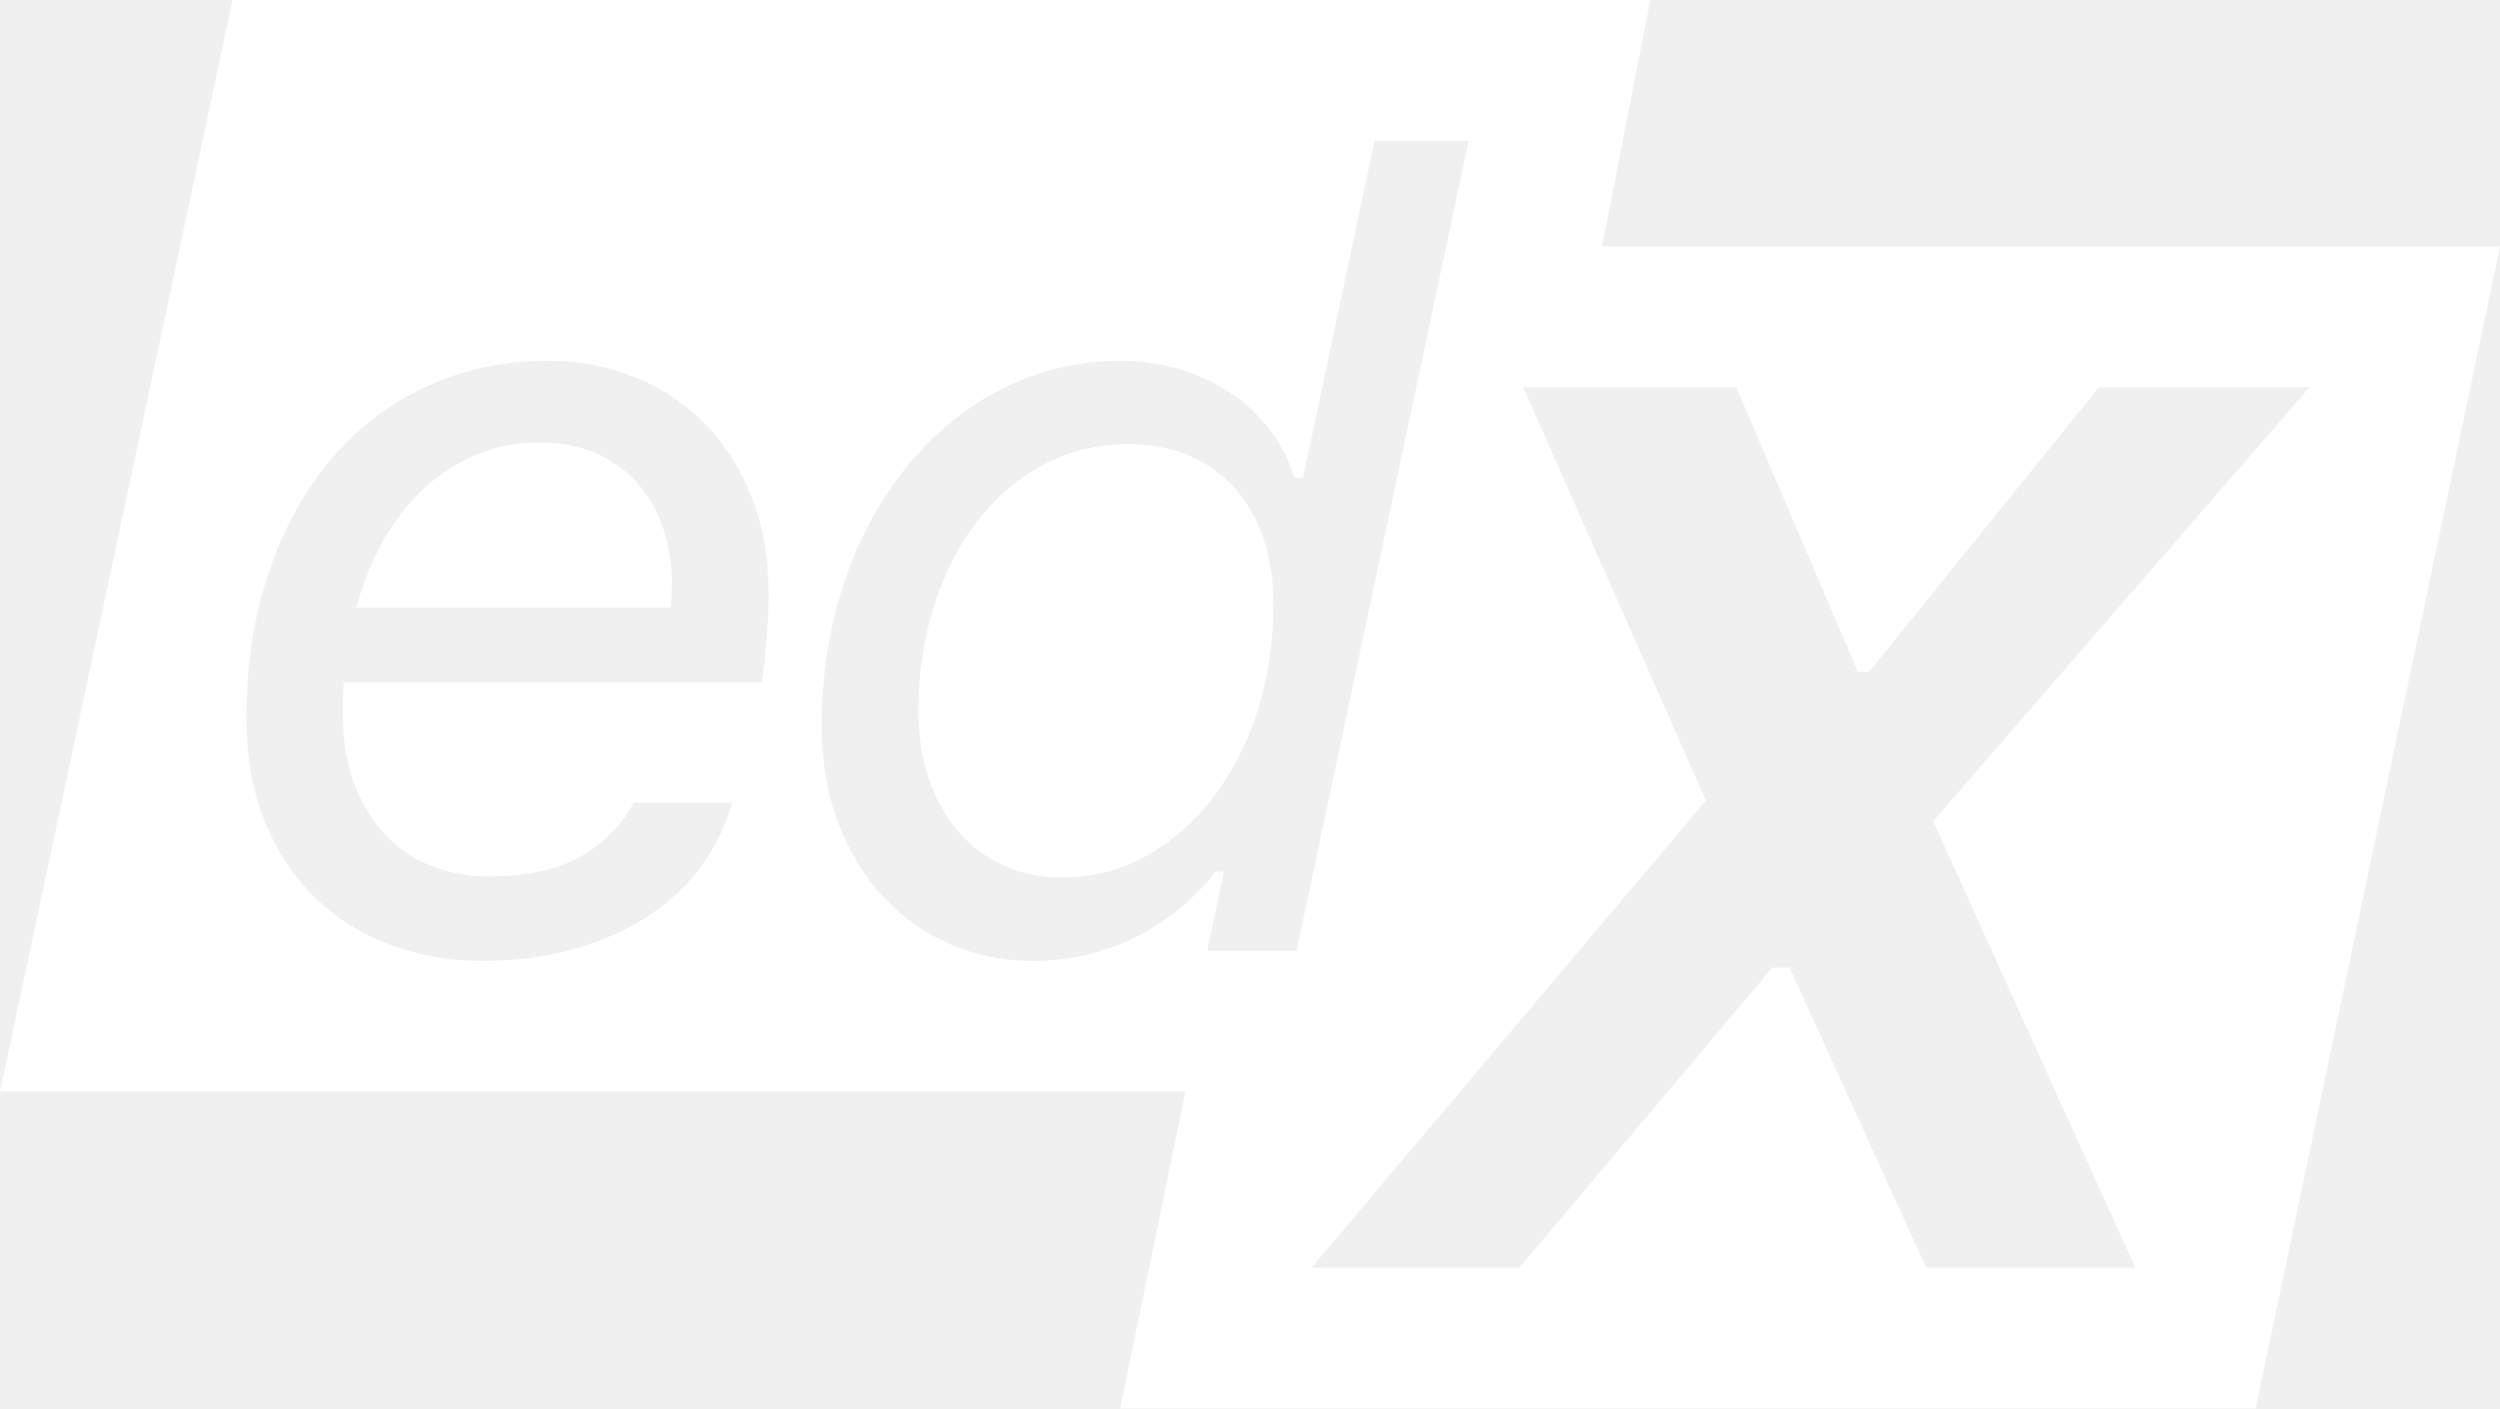
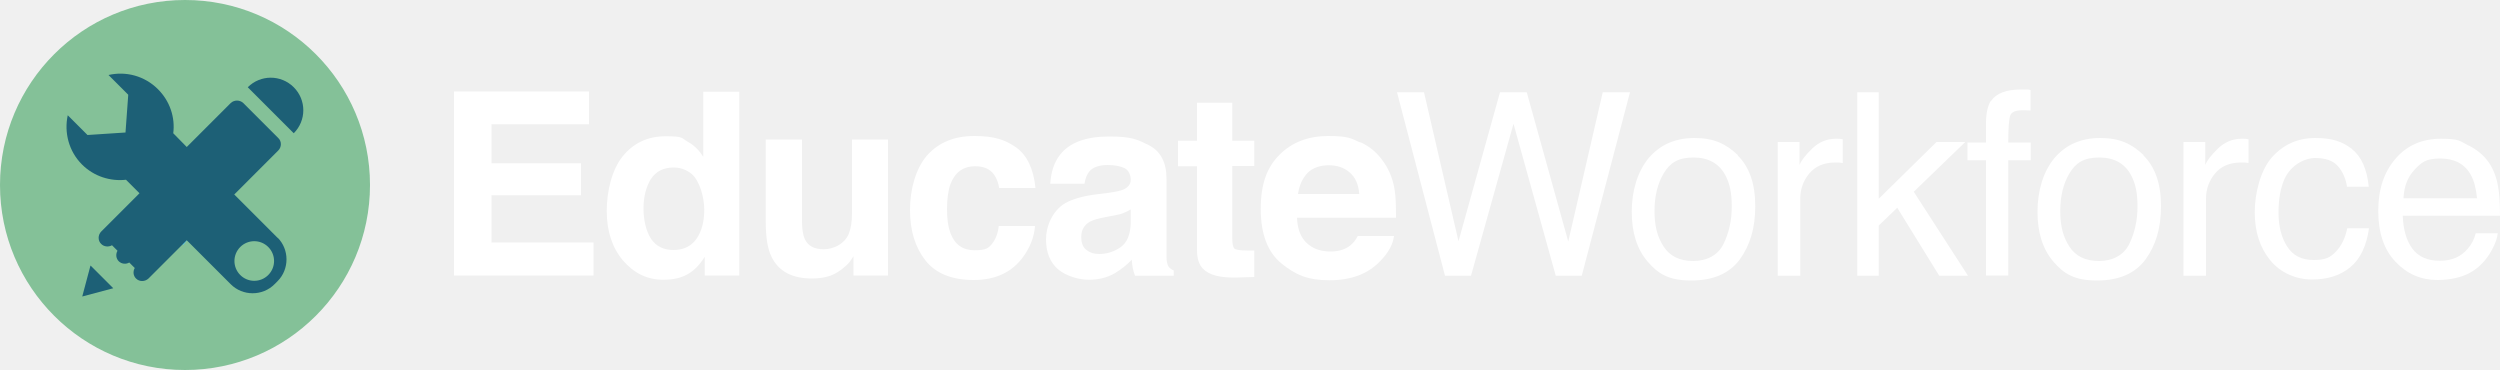
- <svg xmlns="http://www.w3.org/2000/svg" width="355" height="200" viewBox="0 0 355 200" fill="none">
-   <path fill-rule="evenodd" clip-rule="evenodd" d="M234.346 0L227.491 35H355L320.308 200H159.063L168.332 155H0L33.02 0H234.346ZM108.841 90.746C108.944 89.603 109.022 88.485 109.073 87.386C109.125 86.295 109.151 85.338 109.144 84.524C109.144 79.181 108.305 74.445 106.625 70.323C104.945 66.201 102.677 62.725 99.828 59.902C96.979 57.072 93.658 54.927 89.865 53.448C86.066 51.968 82.061 51.232 77.835 51.232C71.575 51.232 65.805 52.453 60.54 54.895C55.268 57.337 50.752 60.787 46.985 65.239C43.218 69.697 40.279 75.04 38.166 81.275C36.053 87.509 35 94.422 35 102.007C35 107.557 35.879 112.467 37.636 116.744C39.393 121.022 41.784 124.62 44.814 127.547C47.844 130.474 51.398 132.69 55.468 134.189C59.538 135.694 63.867 136.444 68.448 136.444C73.235 136.444 77.622 135.869 81.621 134.725C85.614 133.581 89.129 131.999 92.159 129.989C95.189 127.98 97.696 125.596 99.679 122.85C101.663 120.104 103.091 117.152 103.956 113.992H89.982C88.25 117.203 85.73 119.749 82.422 121.629C79.115 123.509 74.734 124.452 69.288 124.452C66.794 124.452 64.326 124.032 61.883 123.192C59.441 122.353 57.238 120.996 55.281 119.109C53.316 117.223 51.727 114.793 50.506 111.815C49.285 108.836 48.671 105.238 48.671 101.012C48.671 100.302 48.684 99.617 48.71 98.951C48.736 98.292 48.775 97.608 48.826 96.89H108.156C108.311 96.128 108.434 95.198 108.537 94.106C108.601 93.39 108.667 92.661 108.734 91.921L108.735 91.909L108.736 91.897L108.737 91.886L108.739 91.87C108.756 91.68 108.773 91.491 108.791 91.3C108.807 91.116 108.824 90.931 108.841 90.746ZM90.673 68.792C89.097 66.957 87.132 65.51 84.794 64.438C82.448 63.372 79.728 62.835 76.621 62.835C73.461 62.835 70.509 63.398 67.763 64.515C65.01 65.633 62.517 67.229 60.281 69.29C58.039 71.351 56.108 73.819 54.479 76.694C52.851 79.569 51.553 82.767 50.584 86.275H95.254C95.305 86.023 95.344 85.552 95.37 84.86C95.396 84.175 95.409 83.497 95.409 82.838C95.409 80.138 95.015 77.579 94.226 75.163C93.432 72.753 92.249 70.627 90.673 68.792ZM171.434 134.996L173.798 123.774H172.577C169.573 127.696 165.806 130.784 161.277 133.052C156.748 135.313 151.857 136.45 146.617 136.45C142.495 136.45 138.625 135.675 135.007 134.118C131.389 132.567 128.223 130.338 125.503 127.437C122.777 124.536 120.626 121.022 119.049 116.9C117.473 112.778 116.684 108.171 116.684 103.08C116.684 98.144 117.182 93.421 118.17 88.918C119.165 84.415 120.574 80.241 122.409 76.397C124.244 72.552 126.44 69.076 129.012 65.975C131.583 62.868 134.432 60.225 137.566 58.035C140.699 55.845 144.078 54.165 147.722 52.995C151.36 51.826 155.165 51.238 159.139 51.238C162.091 51.238 164.902 51.645 167.576 52.459C170.251 53.273 172.668 54.404 174.832 55.858C176.996 57.311 178.851 59.062 180.408 61.123C181.958 63.184 183.095 65.439 183.806 67.881H185.027L195.184 20H208.545L184.11 135.003H171.434V134.996ZM168.758 64.67C171.304 65.736 173.468 67.254 175.252 69.212C177.035 71.176 178.404 73.554 179.367 76.345C180.336 79.149 180.821 82.302 180.821 85.817C180.821 91.263 180.052 96.341 178.527 101.051C177.002 105.761 174.89 109.857 172.189 113.346C169.495 116.828 166.323 119.581 162.685 121.59C159.041 123.606 155.087 124.607 150.81 124.607C147.761 124.607 144.983 124.032 142.489 122.889C139.995 121.739 137.856 120.136 136.073 118.075C134.29 116.014 132.907 113.533 131.912 110.633C130.917 107.732 130.42 104.553 130.42 101.09C130.42 95.54 131.189 90.436 132.714 85.778C134.238 81.126 136.325 77.114 138.974 73.754C141.623 70.394 144.75 67.778 148.368 65.891C151.98 64.011 155.901 63.068 160.127 63.068C163.338 63.068 166.213 63.598 168.758 64.67ZM303.21 180H273.521L254.109 137.395H251.684L215.758 180H186.25L242.237 113.671L216.302 55H246.555L263.809 95.394H265.416L298.043 55H327.952L274.507 116.608L303.21 180Z" fill="white" />
+ <svg xmlns="http://www.w3.org/2000/svg" id="Layer_1" data-name="Layer 1" version="1.1" viewBox="0 0 1000 148">
+   <defs>
+     <style>
+       .cls-1 {
+         fill: #1d6076;
+       }
+ 
+       .cls-1, .cls-2, .cls-3, .cls-4 {
+         stroke-width: 0px;
+       }
+ 
+       .cls-2 {
+         fill: #5ac9e9;
+       }
+ 
+       .cls-3 {
+         fill: #84c198;
+       }
+ 
+       .cls-4 {
+         fill: #fff;
+       }
+     </style>
+   </defs>
+   <circle class="cls-3" cx="74" cy="74" r="74" />
+   <polyline class="cls-2" points="56.2 80.9 73.3 98 92 73.5 79 57.1 55.2 80.9" />
+   <g>
+     <path class="cls-1" d="M99.1,34.9c5.1-5.1,13.3-5.1,18.4,0,5.1,5.1,5.1,13.3,0,18.4" />
+     <polygon class="cls-1" points="45.3 115.3 32.9 118.6 36.2 106.2 45.3 115.3" />
+     <path class="cls-1" d="M111.2,95.3l-17.5-17.5,17.6-17.6c1.4-1.4,1.4-3.7,0-5,0,0-.1-.1-.2-.2h0s-6.8-6.8-6.8-6.8h0s0,0,0,0l-7-7h0c-1.4-1.3-3.6-1.3-5,0l-17.6,17.6-5.4-5.5c.8-6.3-1.3-12.8-6.1-17.6-5.4-5.4-12.9-7.3-19.8-5.7l7.9,7.9h0s-1.1,15.1-1.1,15.1l-15.2,1h0s-7.9-7.9-7.9-7.9c-1.5,6.9.4,14.4,5.7,19.7,4.8,4.8,11.4,6.8,17.6,6.1l5.4,5.4-15.3,15.3c-1.4,1.4-1.4,3.7,0,5,1.1,1.1,2.9,1.3,4.3.5l2.2,2.2c-.8,1.4-.6,3.1.5,4.2,1.1,1.1,2.9,1.3,4.2.5l2.2,2.2c-.8,1.4-.6,3.1.5,4.2,1.4,1.4,3.6,1.3,5,0l15.3-15.3,17.6,17.6c4.8,4.8,12.7,4.8,17.5,0l1.2-1.2c4.8-4.8,4.8-12.7,0-17.5ZM107.3,110c-3.1,3.1-8.1,3.1-11.2,0s-3.1-8.1,0-11.2c3.1-3.1,8.1-3.1,11.2,0,3.1,3.1,3.1,8.1,0,11.2Z" />
+   </g>
+   <g>
+     <path class="cls-4" d="M235.6,49.7h-39v15.6h35.8v12.8h-35.8v18.9h40.8v13.2h-55.8V36.6h54v13Z" />
+     <path class="cls-4" d="M275.1,56.7c2.6,1.4,4.6,3.5,6.2,6v-26h14.4v73.5h-13.8v-7.5c-2,3.2-4.3,5.6-6.9,7-2.6,1.5-5.8,2.2-9.7,2.2-6.4,0-11.7-2.6-16.1-7.7-4.3-5.1-6.5-11.7-6.5-19.8s2.1-16.6,6.4-21.9c4.3-5.3,10-8,17.2-8s6.2.7,8.8,2.2ZM278.6,95.5c2.1-3,3.1-6.9,3.1-11.6s-1.7-11.4-5-14.3c-2.1-1.7-4.5-2.6-7.2-2.6-4.2,0-7.2,1.6-9.2,4.7-1.9,3.1-2.9,7.1-2.9,11.7s1,9,3,12.1c2,3,5,4.5,9,4.5s7.1-1.5,9.2-4.5Z" />
+     <path class="cls-4" d="M320.8,55.8v32.8c0,3.1.4,5.4,1.1,7,1.3,2.8,3.8,4.1,7.6,4.1s8.1-2,9.9-5.9c.9-2.1,1.4-4.9,1.4-8.4v-29.6h14.4v54.4h-13.8v-7.7c-.1.2-.5.7-1,1.5-.5.8-1.2,1.6-1.9,2.2-2.2,2-4.4,3.4-6.4,4.1-2.1.7-4.5,1.1-7.3,1.1-8,0-13.4-2.9-16.2-8.7-1.6-3.2-2.3-7.9-2.3-14.1v-32.8h14.6Z" />
+     <path class="cls-4" d="M399.7,75.3c-.3-2-1-3.9-2.1-5.5-1.6-2.2-4.1-3.3-7.5-3.3-4.8,0-8.1,2.4-9.9,7.1-.9,2.5-1.4,5.9-1.4,10.1s.5,7.2,1.4,9.6c1.7,4.5,4.9,6.8,9.6,6.8s5.7-.9,7.1-2.7c1.4-1.8,2.3-4.1,2.6-7h14.5c-.3,4.3-1.9,8.4-4.7,12.3-4.5,6.2-11.1,9.3-19.8,9.3s-15.2-2.6-19.3-7.8c-4.1-5.2-6.2-11.9-6.2-20.2s2.3-16.6,6.8-21.8c4.6-5.2,10.9-7.8,18.9-7.8s12.4,1.5,16.8,4.6c4.3,3.1,6.9,8.5,7.7,16.2h-14.6Z" />
+     <path class="cls-4" d="M443.5,77.1c2.6-.3,4.5-.8,5.7-1.2,2-.9,3.1-2.2,3.1-4s-.8-3.8-2.4-4.6c-1.6-.8-3.9-1.3-6.9-1.3s-5.8.8-7.2,2.5c-1,1.2-1.7,2.9-2,5h-13.7c.3-4.8,1.6-8.7,4-11.7,3.8-4.8,10.3-7.2,19.5-7.2s11.3,1.2,16,3.5c4.6,2.4,7,6.8,7,13.4v25c0,1.7,0,3.8,0,6.3,0,1.9.4,3.1.8,3.8.5.7,1.2,1.2,2.1,1.6v2.1h-15.5c-.4-1.1-.7-2.1-.9-3.1-.2-1-.3-2.1-.4-3.3-2,2.1-4.3,3.9-6.8,5.4-3.1,1.8-6.6,2.6-10.4,2.6s-9-1.4-12.3-4.2c-3.2-2.8-4.8-6.8-4.8-12s2.6-11.5,7.8-14.5c2.9-1.6,7-2.8,12.6-3.5l4.9-.6ZM452.2,83.8c-.9.6-1.8,1-2.8,1.4-.9.4-2.2.7-3.8,1l-3.2.6c-3,.5-5.2,1.2-6.5,1.9-2.2,1.3-3.4,3.3-3.4,6s.7,4.2,2.1,5.3c1.4,1.1,3,1.6,5,1.6,3.1,0,6-.9,8.6-2.7,2.6-1.8,4-5.1,4.1-9.8v-5.3Z" />
+     <path class="cls-4" d="M471.2,66.4v-10.1h7.6v-15.2h14.1v15.2h8.8v10.1h-8.8v28.8c0,2.2.3,3.6.8,4.2.6.5,2.3.8,5.2.8s.9,0,1.4,0c.5,0,1,0,1.4,0v10.6l-6.7.2c-6.7.2-11.3-.9-13.8-3.5-1.6-1.6-2.4-4.1-2.4-7.5v-33.5h-7.6Z" />
+     <path class="cls-4" d="M544.2,56.9c3.8,1.7,6.9,4.4,9.4,8.1,2.2,3.2,3.7,7,4.3,11.3.4,2.5.5,6.1.5,10.8h-39.6c.2,5.5,2.1,9.3,5.7,11.5,2.2,1.4,4.8,2,7.8,2s5.9-.8,7.9-2.5c1.1-.9,2.1-2.1,2.9-3.7h14.5c-.4,3.2-2.1,6.5-5.3,9.8-4.9,5.3-11.7,7.9-20.5,7.9s-13.6-2.2-19.2-6.7c-5.5-4.5-8.3-11.7-8.3-21.8s2.5-16.7,7.5-21.7c5-5,11.5-7.5,19.5-7.5s9,.9,12.8,2.6ZM523,69.2c-2,2.1-3.3,4.9-3.8,8.4h24.5c-.3-3.8-1.5-6.6-3.8-8.6-2.3-2-5.1-2.9-8.4-2.9s-6.5,1-8.5,3.1Z" />
+     <path class="cls-4" d="M569.6,36.9l13.8,59.6,16.6-59.6h10.7l16.6,59.7,13.8-59.7h10.9l-19.3,73.4h-10.4l-16.9-60.8-17,60.8h-10.4l-19.2-73.4h10.8Z" />
+     <path class="cls-4" d="M695,62.1c4.7,4.6,7.1,11.3,7.1,20.3s-2.1,15.7-6.2,21.4c-4.2,5.6-10.6,8.4-19.4,8.4s-13.1-2.5-17.4-7.5c-4.3-5-6.4-11.6-6.4-20s2.3-16.1,6.8-21.5c4.5-5.3,10.6-8,18.3-8s12.6,2.3,17.4,6.9ZM689.4,97.6c2.2-4.5,3.3-9.5,3.3-15s-.8-9-2.4-12.2c-2.5-4.9-6.8-7.4-12.9-7.4s-9.4,2.1-11.9,6.3c-2.5,4.2-3.7,9.2-3.7,15.2s1.2,10.4,3.7,14.2c2.5,3.8,6.4,5.7,11.8,5.7s9.9-2.3,12.1-6.8Z" />
+     <path class="cls-4" d="M711.3,56.8h8.5v9.2c.7-1.8,2.4-4,5.1-6.6,2.7-2.6,5.9-3.9,9.4-3.9s.5,0,.8,0c.4,0,1.1,0,2,.2v9.5c-.5,0-1-.2-1.5-.2-.5,0-.9,0-1.5,0-4.5,0-8,1.5-10.4,4.4-2.4,2.9-3.6,6.3-3.6,10.1v30.8h-9v-53.5Z" />
+     <path class="cls-4" d="M742.9,36.9h8.6v42.6l23.1-22.7h11.5l-20.6,19.9,21.7,33.6h-11.5l-16.8-27.2-7.4,7.1v20.1h-8.6V36.9Z" />
+     <path class="cls-4" d="M796.4,40.4c2.1-3.1,6.1-4.6,12.1-4.6s1.1,0,1.7,0c.6,0,1.3,0,2,.2v8.2c-.9,0-1.6-.1-2-.1-.4,0-.8,0-1.2,0-2.8,0-4.4.7-4.9,2.1-.5,1.4-.8,5-.8,10.8h9v7.1h-9v46.1h-8.9v-46.1h-7.4v-7.1h7.4v-8.4c.1-3.7.8-6.5,1.9-8.2Z" />
+     <path class="cls-4" d="M857.3,62.1c4.7,4.6,7.1,11.3,7.1,20.3s-2.1,15.7-6.2,21.4c-4.2,5.6-10.6,8.4-19.4,8.4s-13.1-2.5-17.4-7.5c-4.3-5-6.4-11.6-6.4-20s2.3-16.1,6.8-21.5c4.5-5.3,10.6-8,18.3-8s12.6,2.3,17.4,6.9ZM851.7,97.6c2.2-4.5,3.3-9.5,3.3-15s-.8-9-2.4-12.2c-2.5-4.9-6.8-7.4-12.9-7.4s-9.4,2.1-11.9,6.3c-2.5,4.2-3.7,9.2-3.7,15.2s1.2,10.4,3.7,14.2c2.5,3.8,6.4,5.7,11.8,5.7s9.9-2.3,12.1-6.8Z" />
+     <path class="cls-4" d="M873.6,56.8h8.5v9.2c.7-1.8,2.4-4,5.1-6.6,2.7-2.6,5.9-3.9,9.4-3.9s.5,0,.8,0c.4,0,1.1,0,2,.2v9.5c-.5,0-1-.2-1.5-.2-.5,0-.9,0-1.5,0-4.5,0-8,1.5-10.4,4.4-2.4,2.9-3.6,6.3-3.6,10.1v30.8h-9v-53.5Z" />
+     <path class="cls-4" d="M940.7,59.6c3.8,2.9,6.1,8,6.8,15.1h-8.7c-.5-3.3-1.7-6-3.6-8.2-1.9-2.2-4.9-3.3-9.1-3.3s-9.8,2.8-12.3,8.4c-1.6,3.6-2.4,8.1-2.4,13.4s1.1,9.9,3.4,13.5c2.3,3.7,5.8,5.5,10.7,5.5s6.7-1.1,8.9-3.4c2.2-2.3,3.7-5.4,4.5-9.3h8.7c-1,7.1-3.5,12.3-7.5,15.6-4,3.3-9.1,4.9-15.3,4.9s-12.6-2.6-16.7-7.7c-4.2-5.1-6.2-11.5-6.2-19.2s2.3-16.7,6.8-21.9c4.6-5.2,10.4-7.8,17.4-7.8s10.9,1.5,14.7,4.4Z" />
+     <path class="cls-4" d="M987.5,58.2c3.5,1.8,6.2,4.1,8.1,6.9,1.8,2.7,3,5.8,3.6,9.4.5,2.5.8,6.4.8,11.8h-38.9c.2,5.4,1.4,9.8,3.8,13.1,2.4,3.3,6.1,4.9,11,4.9s8.4-1.6,11.1-4.7c1.6-1.8,2.7-3.9,3.3-6.3h8.8c-.2,2-1,4.2-2.3,6.6-1.3,2.4-2.8,4.4-4.4,5.9-2.7,2.7-6.1,4.5-10.1,5.4-2.1.5-4.6.8-7.3.8-6.6,0-12.2-2.4-16.8-7.3-4.6-4.8-6.9-11.6-6.9-20.3s2.3-15.6,6.9-20.9c4.6-5.4,10.7-8,18.2-8s7.4.9,11,2.7ZM990.8,79.2c-.4-3.9-1.2-7-2.5-9.3-2.4-4.3-6.5-6.5-12.2-6.5s-7.5,1.5-10.3,4.5c-2.8,3-4.2,6.8-4.4,11.4h29.5Z" />
+   </g>
</svg>
